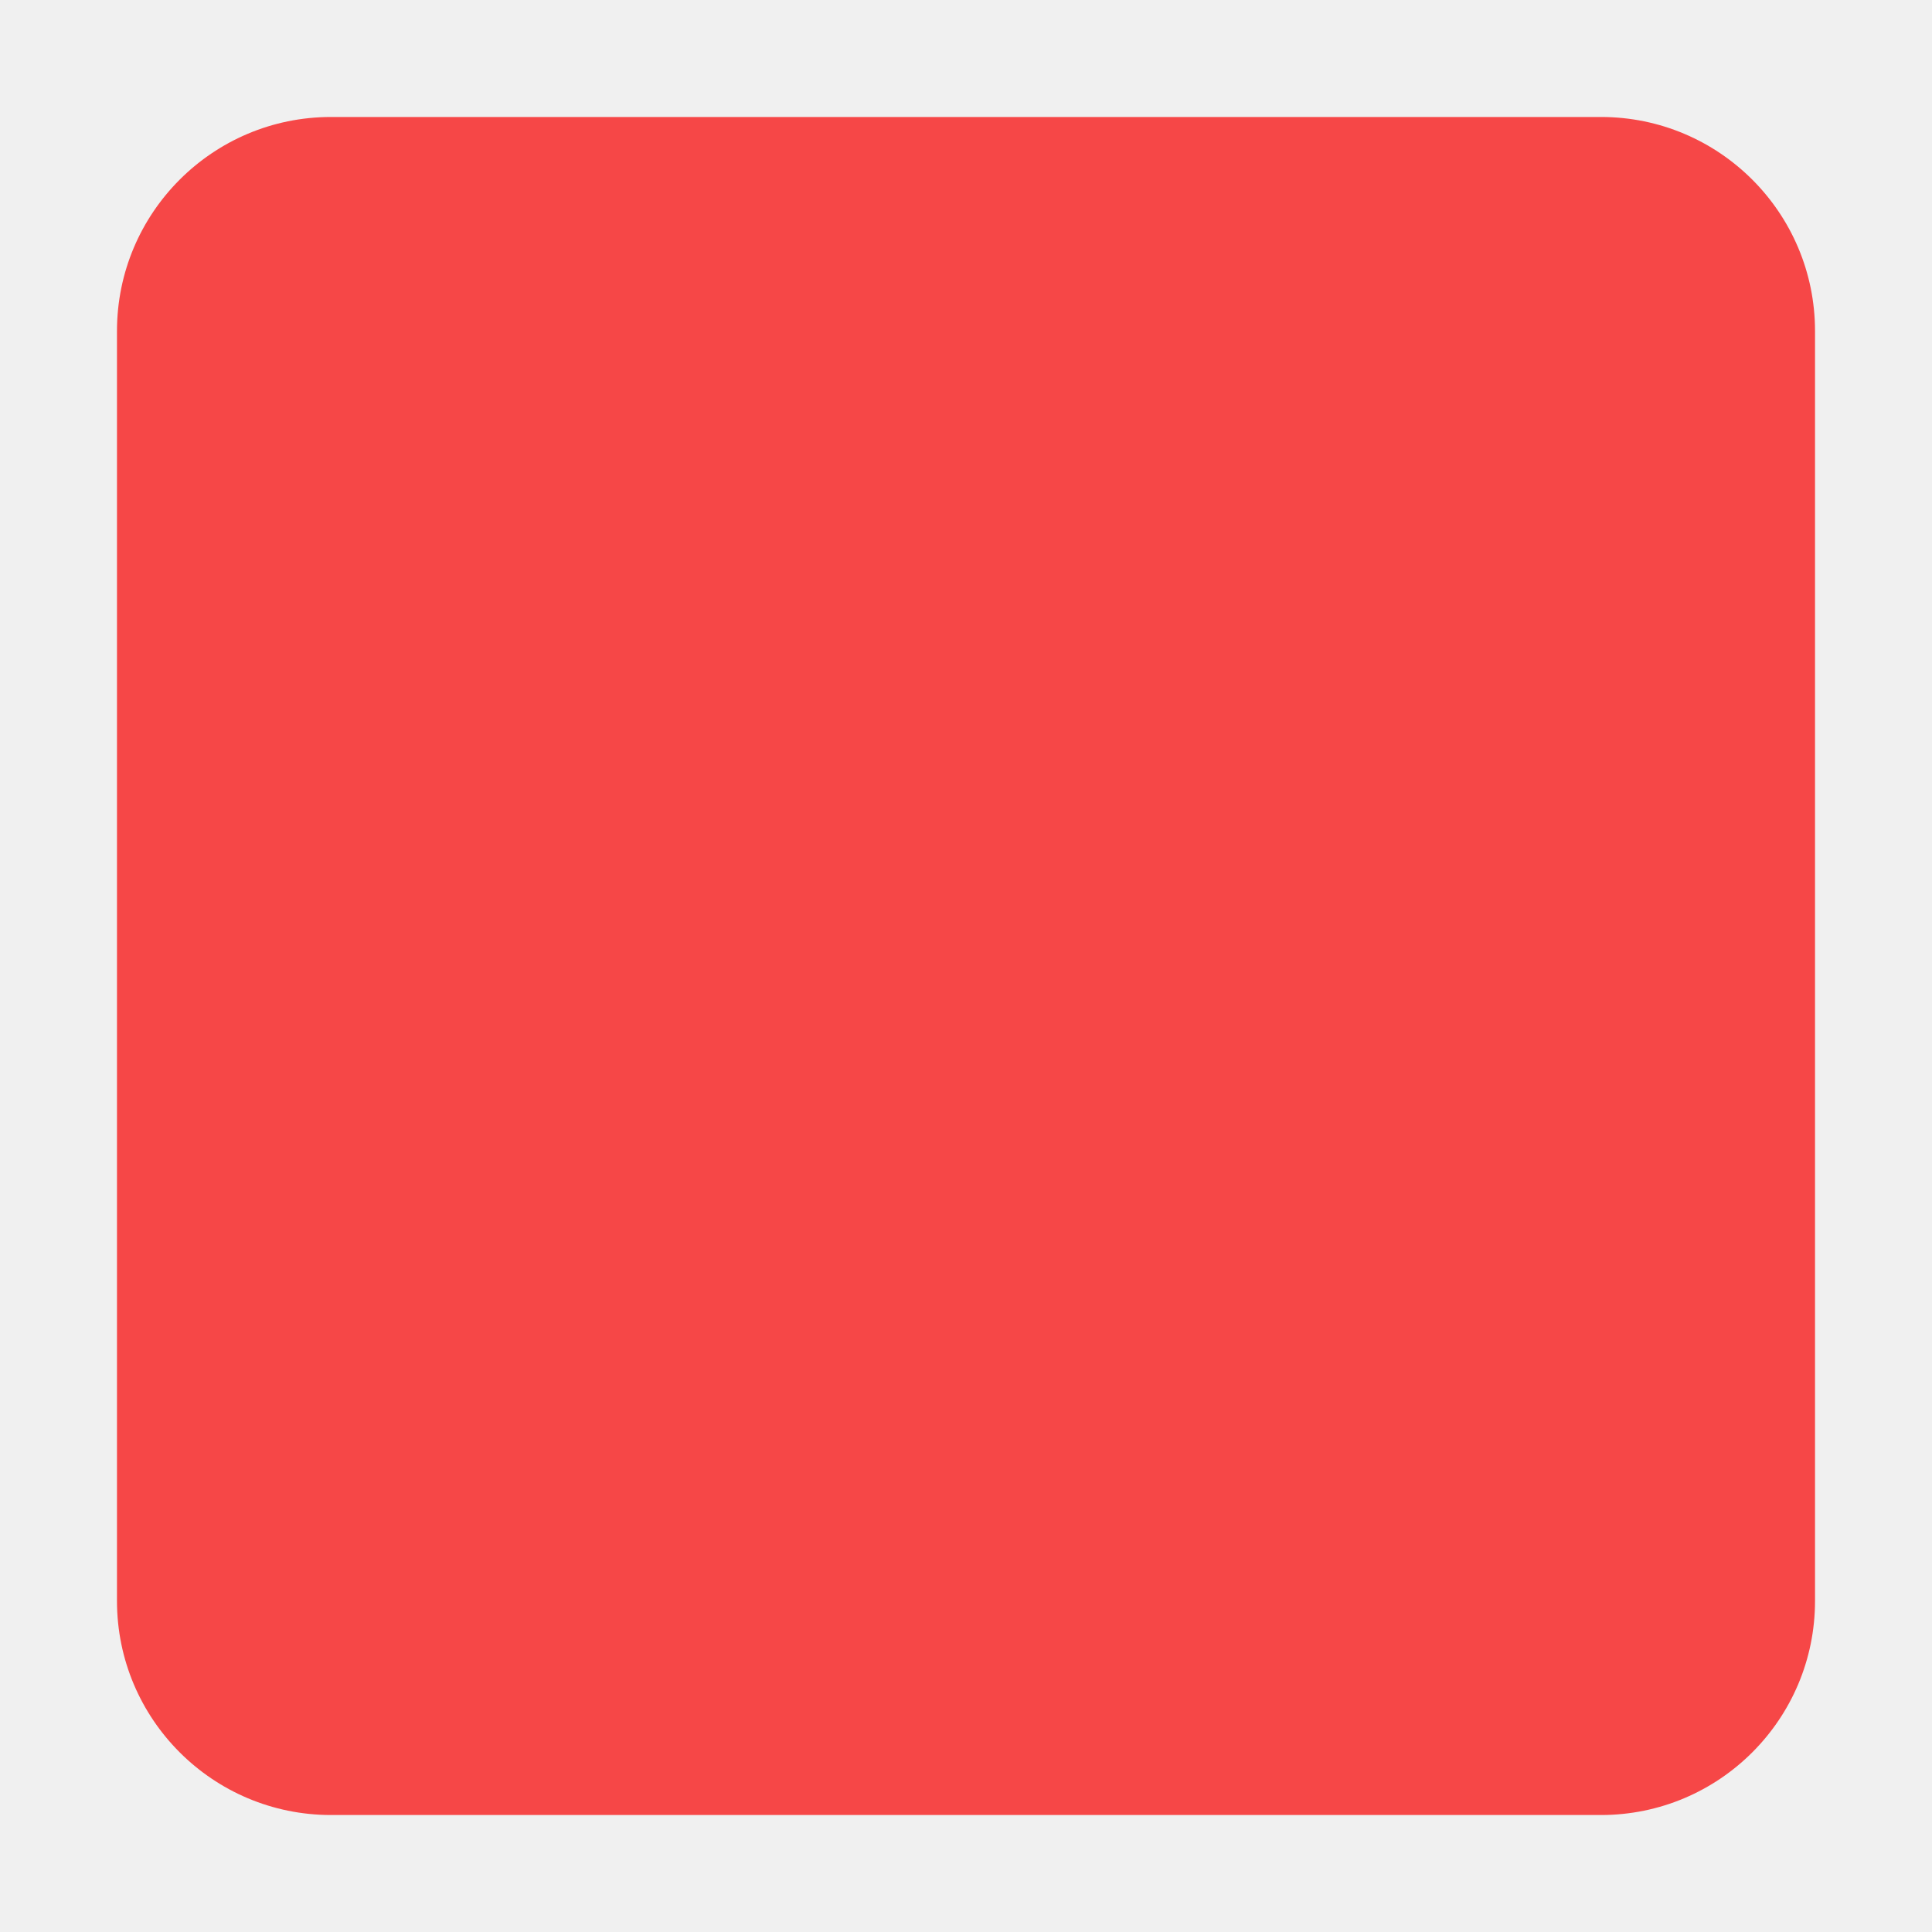
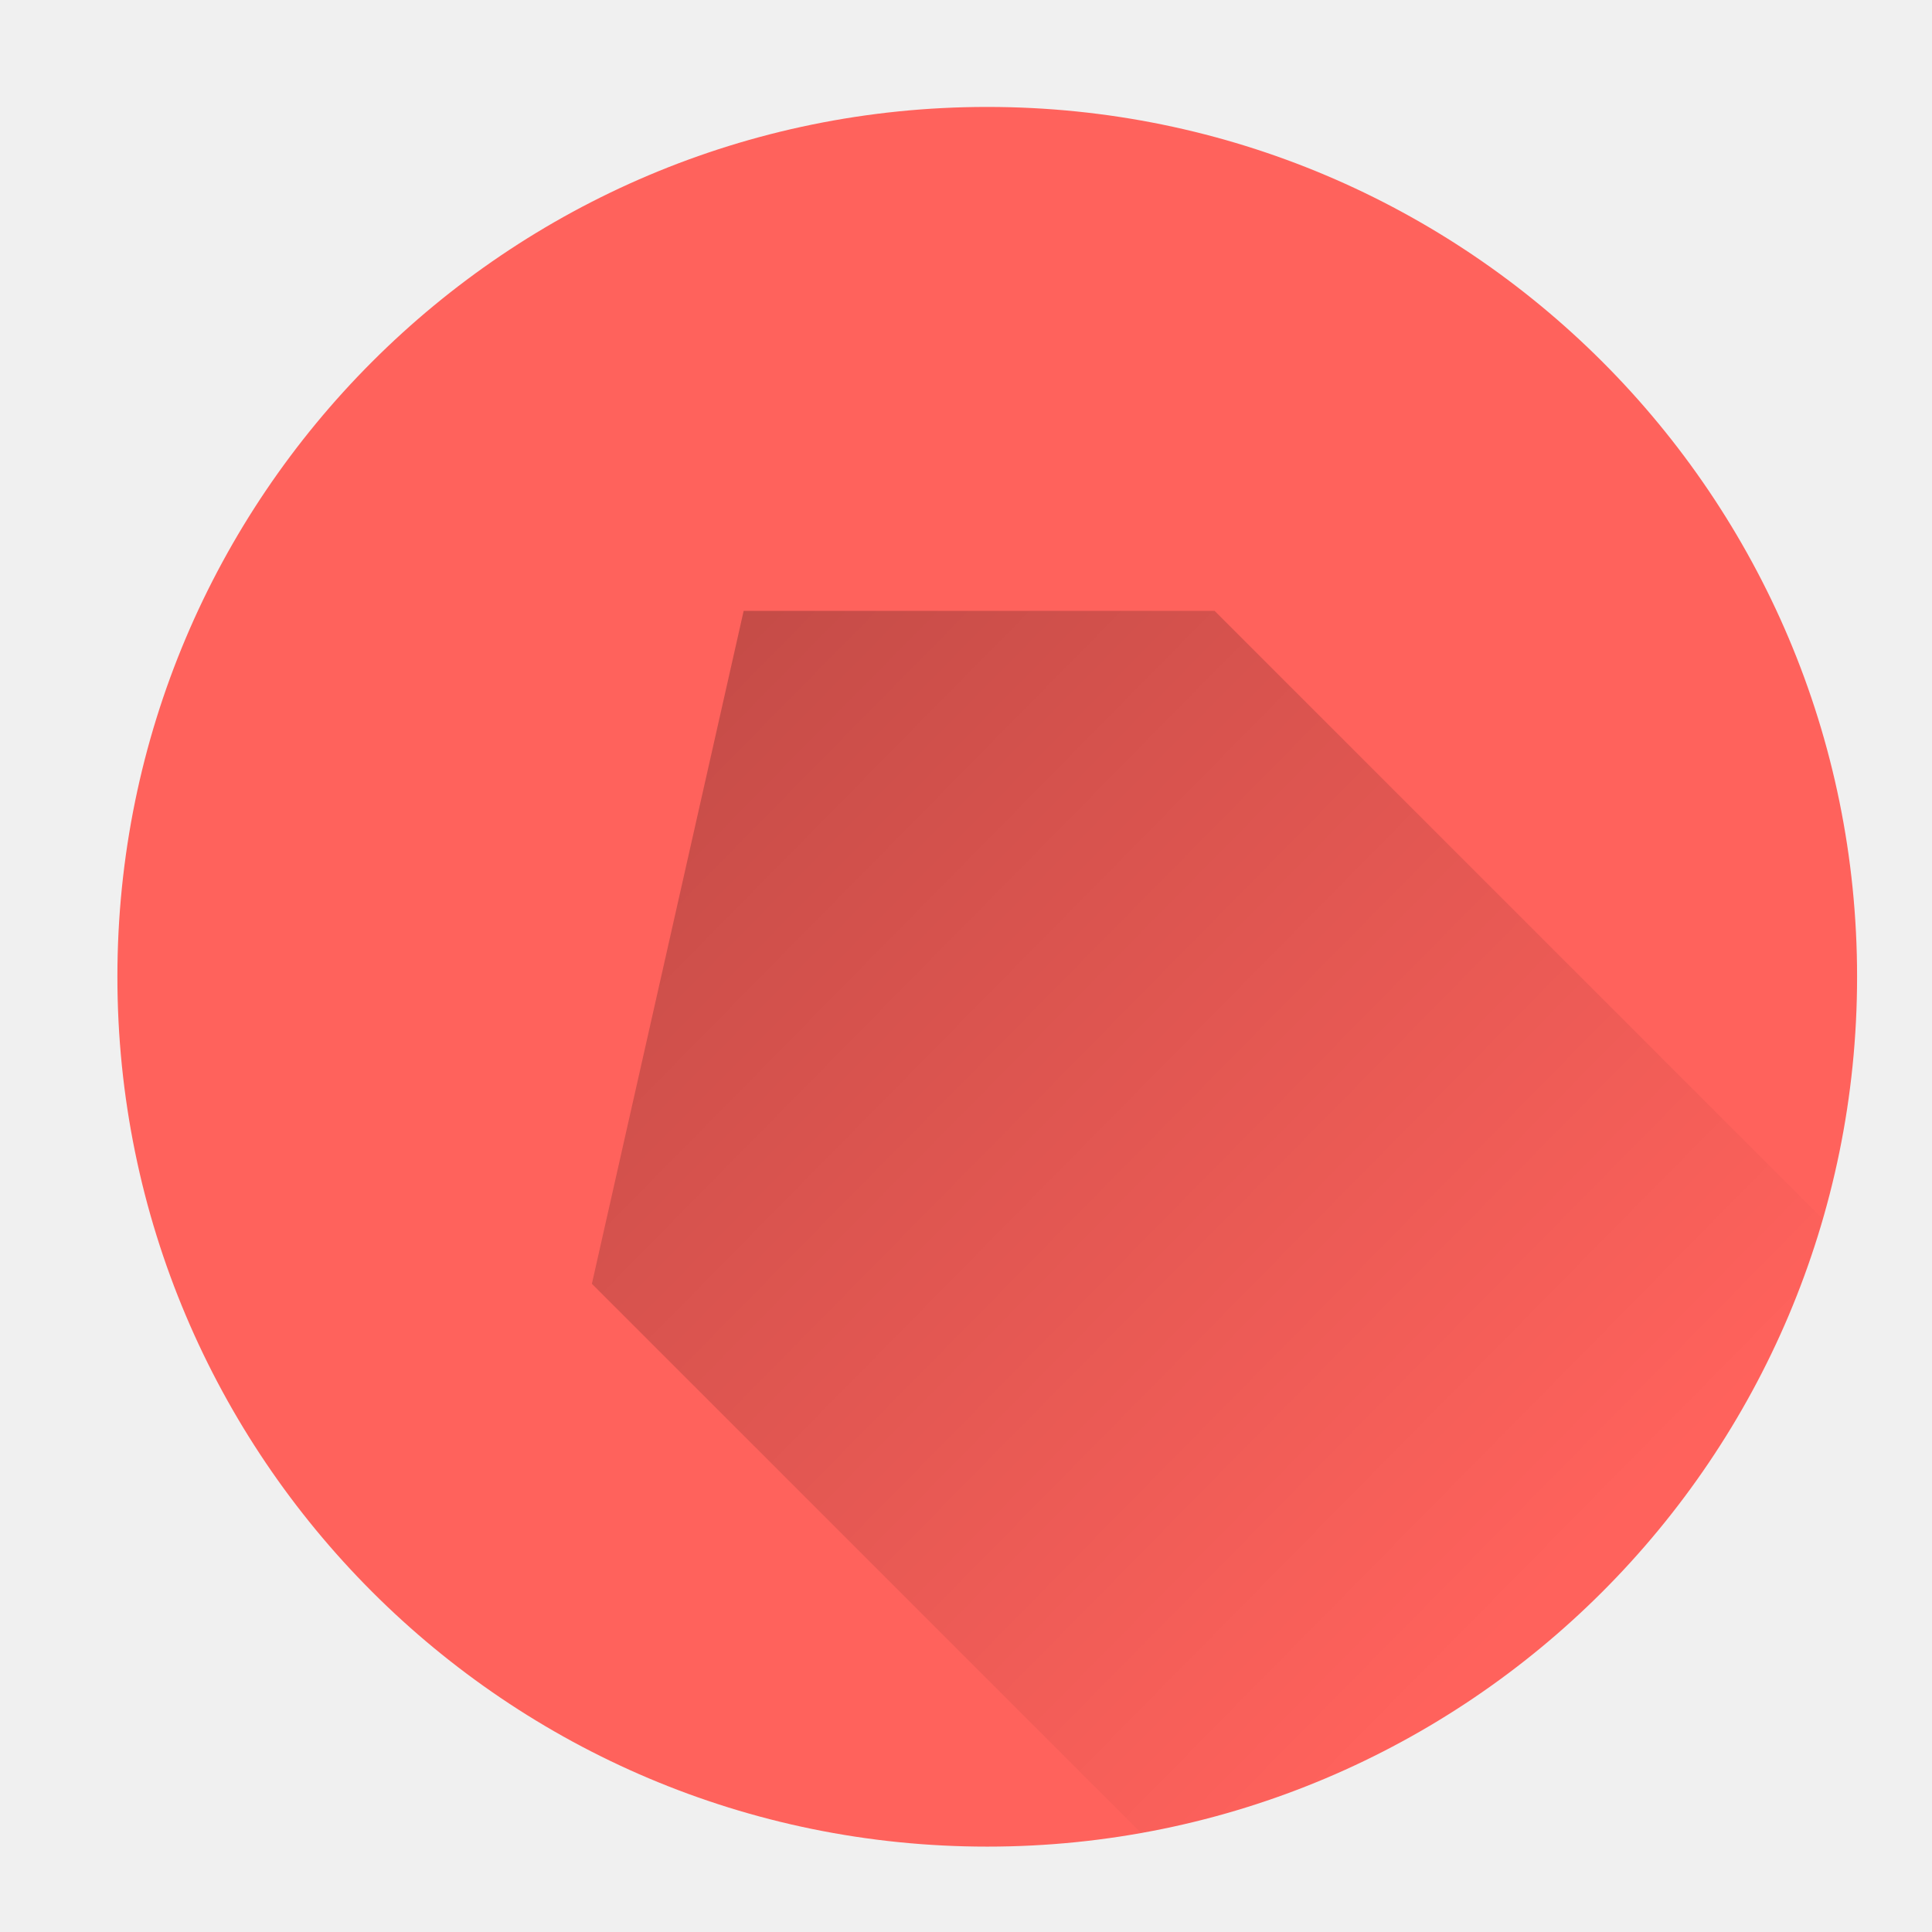
- <svg xmlns="http://www.w3.org/2000/svg" viewBox="0 0 512 512" id="svg2" version="1.1" width="512" height="512">
+ <svg xmlns="http://www.w3.org/2000/svg" xmlns:xlink="http://www.w3.org/1999/xlink" version="1.1" id="svg2" height="512" width="512">
  <defs id="defs4">
-     <linearGradient id="linearGradient3764" x1="1" x2="47" gradientUnits="userSpaceOnUse" gradientTransform="rotate(-90,24,24)">
-       <stop stop-color="#a80000" stop-opacity="1" id="stop7" />
-       <stop offset="1" stop-color="#b00" stop-opacity="1" id="stop9" />
+     <linearGradient id="linearGradient4908">
+       <stop style="stop-color:#000000;stop-opacity:1;" offset="0" id="stop4910" />
+       <stop style="stop-color:#000000;stop-opacity:0;" offset="1" id="stop4912" />
+     </linearGradient>
+     <linearGradient id="linearGradient3837">
+       <stop style="stop-color:#7db257;stop-opacity:1;" offset="0" id="stop3839" />
+       <stop style="stop-color:#7db257;stop-opacity:0;" offset="1" id="stop3841" />
+     </linearGradient>
+     <clipPath clipPathUnits="userSpaceOnUse" id="clipPath3847">
+       <path transform="matrix(0.8858696,0,0,0.8858696,-24.01089,495.9898)" d="m 582.656,342.294 a 260.215,260.215 0 1 1 -520.431,0 260.215,260.215 0 1 1 520.431,0 z" id="path3849" style="fill:url(#linearGradient3851);fill-opacity:1;fill-rule:evenodd;stroke:none" />
+     </clipPath>
+     <linearGradient xlink:href="#linearGradient3837" id="linearGradient3851" gradientUnits="userSpaceOnUse" x1="502.835" y1="546.635" x2="316.055" y2="356.662" />
+     <linearGradient gradientTransform="rotate(-90,24,24)" gradientUnits="userSpaceOnUse" x2="47" x1="1" id="linearGradient3764">
+       <stop id="stop7" stop-opacity="1" stop-color="#a80000" />
+       <stop id="stop9" stop-opacity="1" stop-color="#b00" offset="1" />
    </linearGradient>
    <clipPath id="clipPath-400042892">
-       <g transform="translate(0,-1004.362)" id="g12">
-         <path d="m -24,13 c 0,1.105 -0.672,2 -1.5,2 -0.828,0 -1.5,-0.895 -1.5,-2 0,-1.105 0.672,-2 1.5,-2 0.828,0 1.5,0.895 1.5,2 z" transform="matrix(15.33333,0,0,11.5,415,878.8622)" id="path14" style="fill:#1890d0" />
+       <g id="g12" transform="translate(0,-1004.362)">
+         <path style="fill:#1890d0" id="path14" transform="matrix(15.33333,0,0,11.5,415,878.8622)" d="m -24,13 c 0,1.105 -0.672,2 -1.5,2 -0.828,0 -1.5,-0.895 -1.5,-2 0,-1.105 0.672,-2 1.5,-2 0.828,0 1.5,0.895 1.5,2 z" />
      </g>
    </clipPath>
    <clipPath id="clipPath-411038796">
-       <g transform="translate(0,-1004.362)" id="g17">
-         <path d="m -24,13 c 0,1.105 -0.672,2 -1.5,2 -0.828,0 -1.5,-0.895 -1.5,-2 0,-1.105 0.672,-2 1.5,-2 0.828,0 1.5,0.895 1.5,2 z" transform="matrix(15.33333,0,0,11.5,415,878.8622)" id="path19" style="fill:#1890d0" />
+       <g id="g17" transform="translate(0,-1004.362)">
+         <path style="fill:#1890d0" id="path19" transform="matrix(15.33333,0,0,11.5,415,878.8622)" d="m -24,13 c 0,1.105 -0.672,2 -1.5,2 -0.828,0 -1.5,-0.895 -1.5,-2 0,-1.105 0.672,-2 1.5,-2 0.828,0 1.5,0.895 1.5,2 z" />
      </g>
    </clipPath>
    <clipPath id="clipPath-411038796-3">
-       <g transform="translate(0,-1004.362)" id="g17-2">
-         <path d="m -24,13 c 0,1.105 -0.672,2 -1.5,2 -0.828,0 -1.5,-0.895 -1.5,-2 0,-1.105 0.672,-2 1.5,-2 0.828,0 1.5,0.895 1.5,2 z" transform="matrix(15.33333,0,0,11.5,415,878.8622)" id="path19-0" style="fill:#1890d0" />
+       <g id="g17-2" transform="translate(0,-1004.362)">
+         <path style="fill:#1890d0" id="path19-0" transform="matrix(15.33333,0,0,11.5,415,878.8622)" d="m -24,13 c 0,1.105 -0.672,2 -1.5,2 -0.828,0 -1.5,-0.895 -1.5,-2 0,-1.105 0.672,-2 1.5,-2 0.828,0 1.5,0.895 1.5,2 z" />
      </g>
    </clipPath>
+     <linearGradient gradientTransform="rotate(-90,24,24)" gradientUnits="userSpaceOnUse" x2="47" x1="1" id="linearGradient3764-3">
+       <stop id="stop7-5" stop-opacity="1" stop-color="#a80000" />
+       <stop id="stop9-6" stop-opacity="1" stop-color="#b00" offset="1" />
+     </linearGradient>
+     <clipPath id="clipPath-400042892-2">
+       <g id="g12-9" transform="translate(0,-1004.362)">
+         <path style="fill:#1890d0" id="path14-1" transform="matrix(15.33333,0,0,11.5,415,878.8622)" d="m -24,13 c 0,1.105 -0.672,2 -1.5,2 -0.828,0 -1.5,-0.895 -1.5,-2 0,-1.105 0.672,-2 1.5,-2 0.828,0 1.5,0.895 1.5,2 z" />
+       </g>
+     </clipPath>
+     <clipPath id="clipPath-411038796-2">
+       <g id="g17-7" transform="translate(0,-1004.362)">
+         <path style="fill:#1890d0" id="path19-09" transform="matrix(15.33333,0,0,11.5,415,878.8622)" d="m -24,13 c 0,1.105 -0.672,2 -1.5,2 -0.828,0 -1.5,-0.895 -1.5,-2 0,-1.105 0.672,-2 1.5,-2 0.828,0 1.5,0.895 1.5,2 z" />
+       </g>
+     </clipPath>
+     <clipPath id="clipPath-411038796-3-3">
+       <g id="g17-2-6" transform="translate(0,-1004.362)">
+         <path style="fill:#1890d0" id="path19-0-0" transform="matrix(15.33333,0,0,11.5,415,878.8622)" d="m -24,13 c 0,1.105 -0.672,2 -1.5,2 -0.828,0 -1.5,-0.895 -1.5,-2 0,-1.105 0.672,-2 1.5,-2 0.828,0 1.5,0.895 1.5,2 z" />
+       </g>
+     </clipPath>
+     <linearGradient xlink:href="#linearGradient4908" id="linearGradient4914" x1="-650.462" y1="-600.179" x2="398.414" y2="433.467" gradientUnits="userSpaceOnUse" />
+     <clipPath clipPathUnits="userSpaceOnUse" id="clipPath4918">
+       <circle style="fill:#ff625c;fill-opacity:1;fill-rule:evenodd;stroke:none" id="path4920" cx="261.63" cy="258.856" r="230.517" />
+     </clipPath>
  </defs>
-   <rect style="fill:#f64747;fill-opacity:0.996;fill-rule:evenodd;stroke:#000000;stroke-width:0;stroke-linecap:butt;stroke-linejoin:miter;stroke-miterlimit:4;stroke-dasharray:none;stroke-opacity:1" id="rect3038" width="450" height="450" x="31" y="31" rx="56.731" />
-   <g id="g33" transform="matrix(3.902116,0,0,3.902116,4.148135,317.3756)" />
-   <g id="g47-4" transform="matrix(11.34615,0,0,11.34615,-4.26796,-4.222576)" style="opacity:0.3;fill:#000000;fill-opacity:1">
-     <g clip-path="url(#clipPath-411038796-3)" id="g49-6" style="fill:#000000;fill-opacity:1">
-       <g id="g51-2" style="fill:#000000;fill-opacity:1">
-         <path d="M 16.867,12 12,33.578 l 3.953,0 2.293,-9.656 10.793,0 -10.11,9.04 2.633,3.03 1.348,-0.695 c 2.551,-1.309 3.621,-0.543 5.555,-0.008 1.883,0.52 3.656,1.078 7.328,-1.035 l -0.73,-3.734 c -4,2.848 -5.273,0.309 -8.129,0.203 l 8.172,-6.914 0.887,-3.695 -17.12,0 1.105,-4.426 11.223,0 0.773,-3.695 -15.11,0 m 0.008,0.004" id="path53-2" style="fill:#000000;fill-opacity:1;fill-rule:nonzero;stroke:none" />
+   <g transform="translate(0,-540.3622)" id="layer1">
+     <path transform="matrix(0.8858696,0,0,0.8858696,-24.01089,495.9898)" d="M 582.656,342.294 A 260.215,260.215 0 0 1 322.441,602.51 260.215,260.215 0 0 1 62.225,342.294 260.215,260.215 0 0 1 322.441,82.079 260.215,260.215 0 0 1 582.656,342.294 Z" id="path2990" style="fill:#ff625c;fill-rule:evenodd;stroke:none;fill-opacity:1" />
+     <g id="g33" transform="matrix(3.902116,0,0,3.902116,797.1187,621.7509)" />
+     <path style="fill:url(#linearGradient4914);fill-opacity:1;fill-rule:nonzero;stroke:none" d="M 197.043 161.883 L 197.066 161.941 L 156.855 340.217 L 3369.99 3553.35 L 3402.648 3553.35 L 3407.715 3532.019 L 3448.99 3573.295 L 3460.127 3567.553 C 3481.203 3556.738 3490.043 3563.066 3506.021 3567.486 C 3521.579 3571.782 3536.227 3576.393 3566.564 3558.936 L 3560.533 3528.084 L 3530.662 3498.213 L 3560.889 3472.639 L 3568.217 3442.111 L 3529.15 3403.045 L 3535.014 3375.016 L 321.881 161.883 L 197.043 161.883 z " transform="translate(0,540.3622)" id="path4656" clip-path="url(#clipPath4918)" />
+     <g id="g47" transform="matrix(8.26192,0,0,8.26192,57.71339,603.1604)">
+       <g clip-path="url(#clipPath-411038796)" id="g49">
+         <g id="g51">
+           <path d="M 16.867,12 12,33.578 l 3.953,0 2.293,-9.656 10.793,0 -10.11,9.04 2.633,3.03 1.348,-0.695 c 2.551,-1.309 3.621,-0.543 5.555,-0.008 1.883,0.52 3.656,1.078 7.328,-1.035 l -0.73,-3.734 c -4,2.848 -5.273,0.309 -8.129,0.203 l 8.172,-6.914 0.887,-3.695 -17.12,0 1.105,-4.426 11.223,0 0.773,-3.695 -15.11,0 m 0.008,0.004" id="path53" style="fill:#ffffff;fill-opacity:1;fill-rule:nonzero;stroke:none" />
+         </g>
      </g>
    </g>
-   </g>
-   <g id="g47" transform="matrix(11.34615,0,0,11.34615,-16.26796,-16.22258)">
-     <g clip-path="url(#clipPath-411038796)" id="g49">
-       <g id="g51">
-         <path d="M 16.867,12 12,33.578 l 3.953,0 2.293,-9.656 10.793,0 -10.11,9.04 2.633,3.03 1.348,-0.695 c 2.551,-1.309 3.621,-0.543 5.555,-0.008 1.883,0.52 3.656,1.078 7.328,-1.035 l -0.73,-3.734 c -4,2.848 -5.273,0.309 -8.129,0.203 l 8.172,-6.914 0.887,-3.695 -17.12,0 1.105,-4.426 11.223,0 0.773,-3.695 -15.11,0 m 0.008,0.004" id="path53" style="fill:#ffffff;fill-opacity:1;fill-rule:nonzero;stroke:none" />
+     <g id="g33-6" transform="matrix(3.902116,0,0,3.902116,-193.8519,706.7378)" />
+     <g id="g47-2" transform="matrix(7.986386,0,0,7.986386,69.9842,607.6046)">
+       <g clip-path="url(#clipPath-411038796-2)" id="g49-61">
+         <g id="g51-8" />
      </g>
    </g>
  </g>
</svg>
